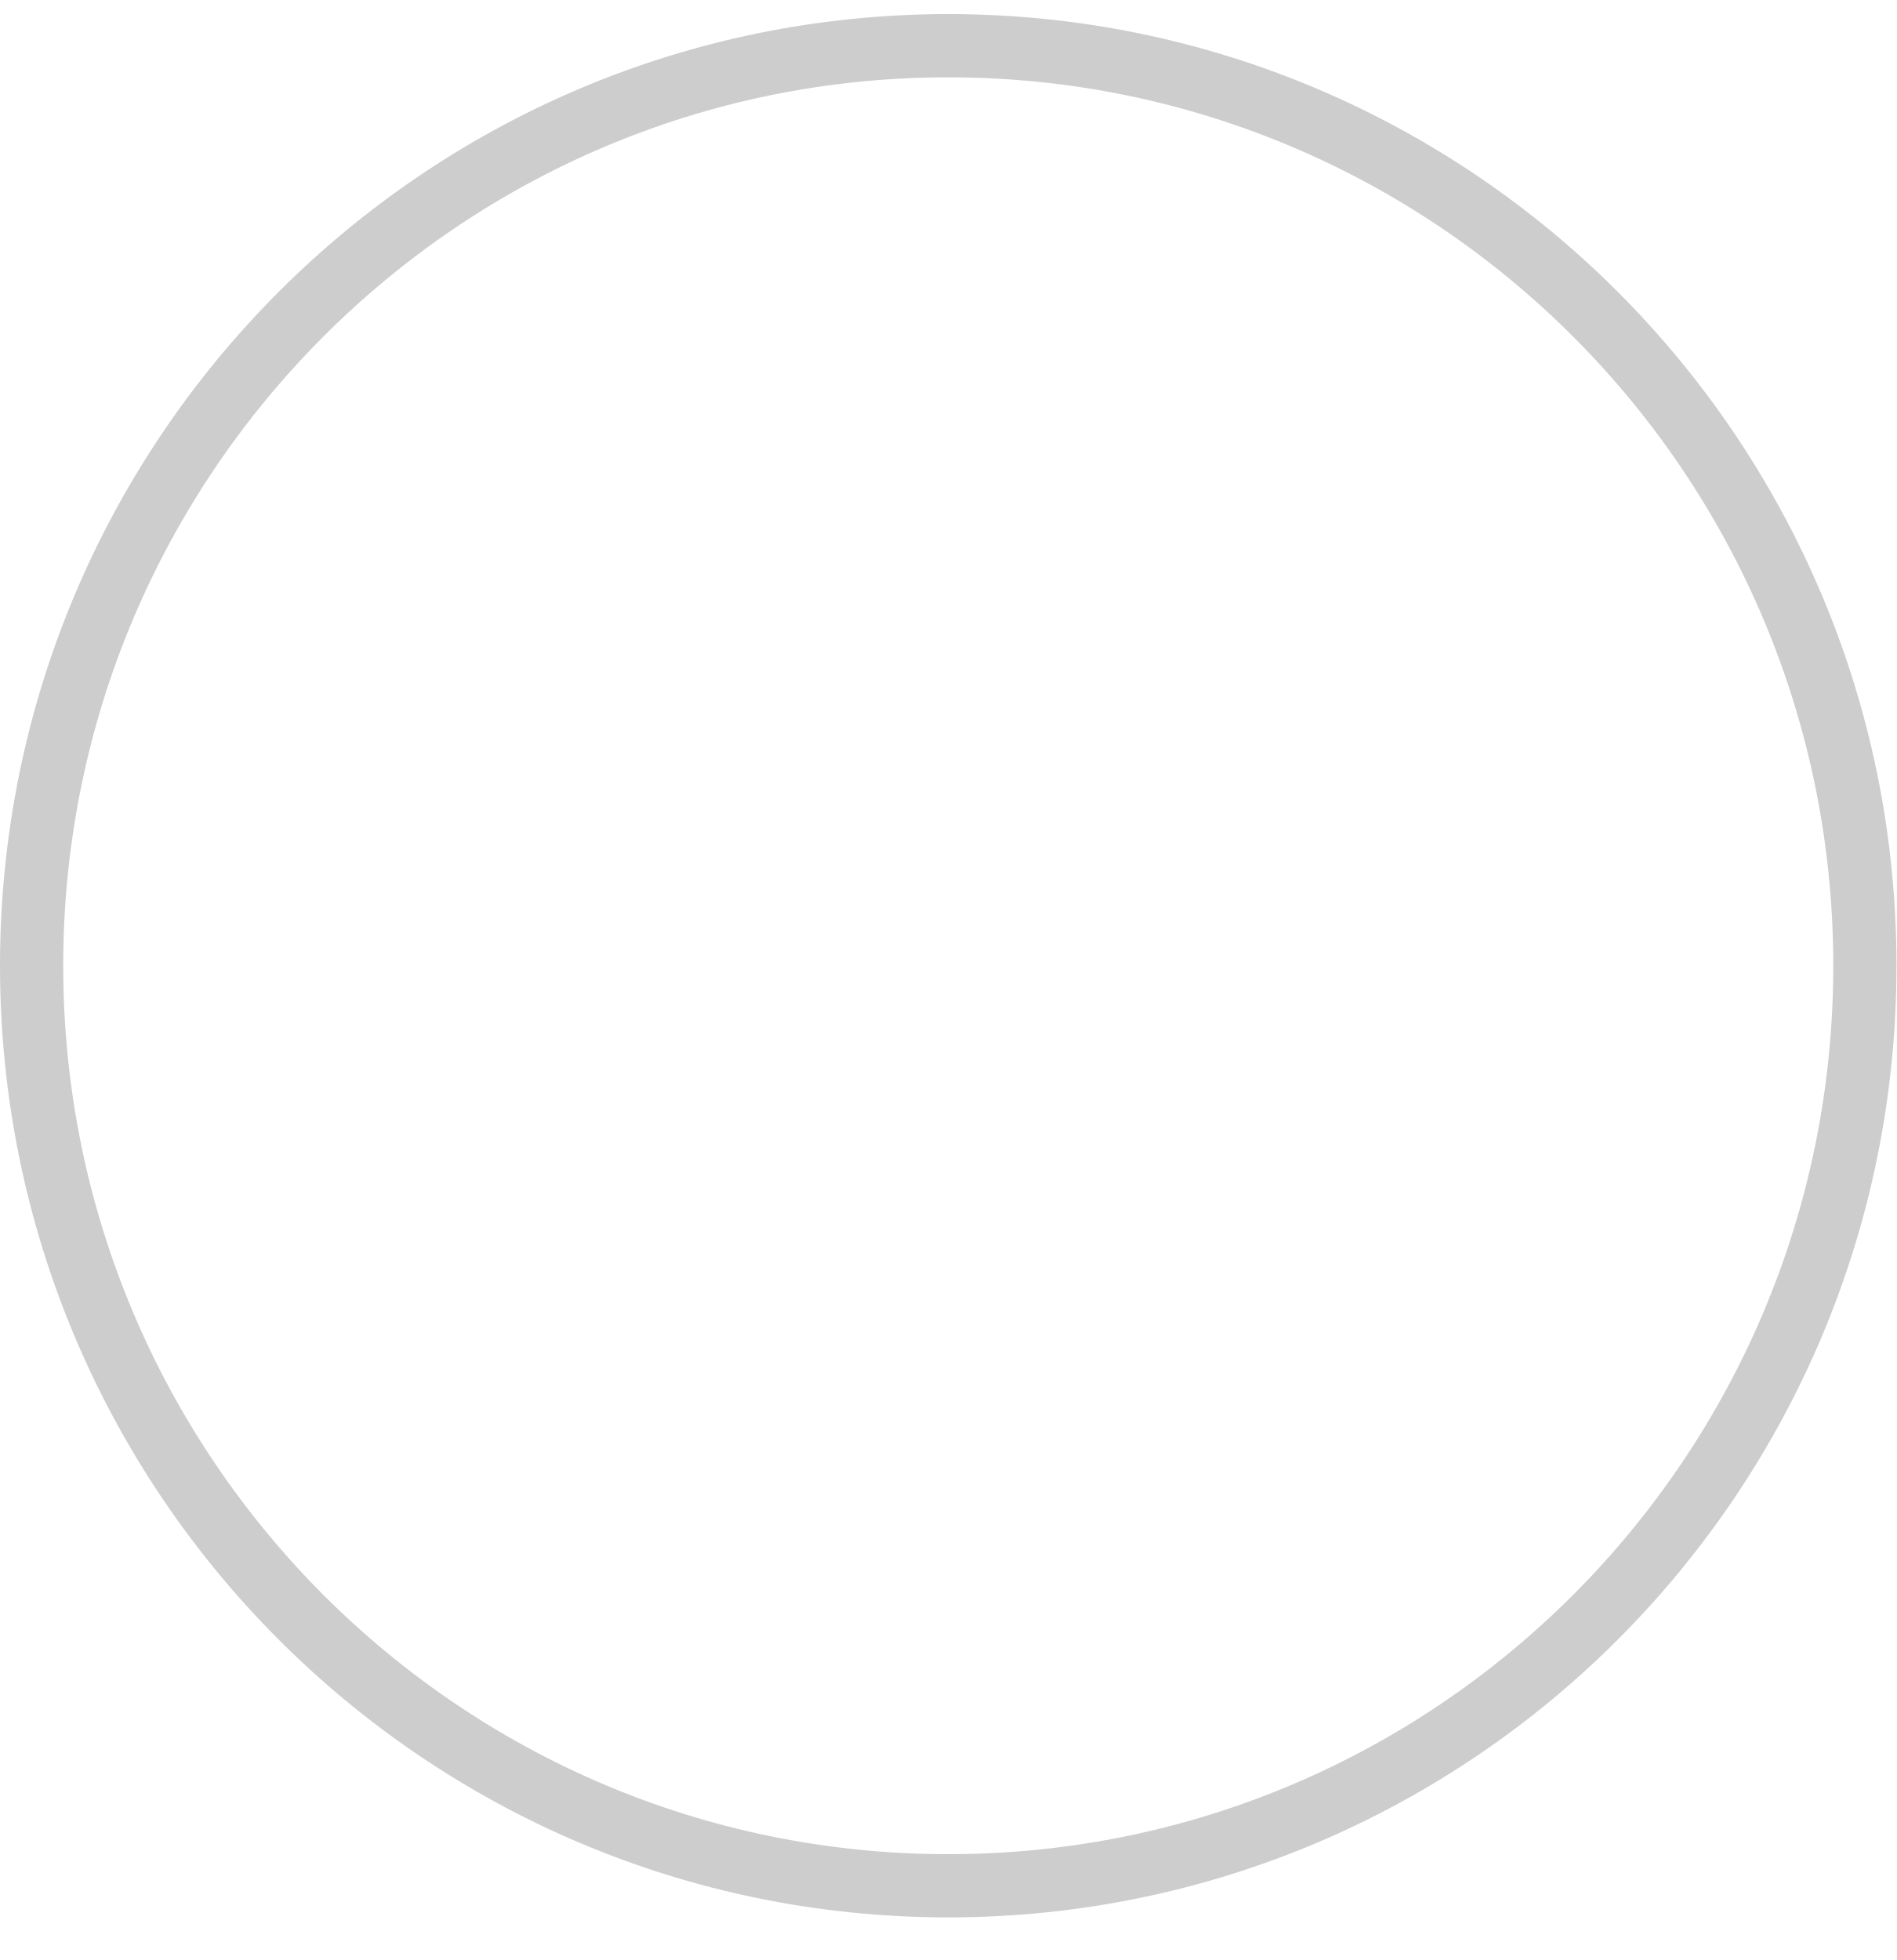
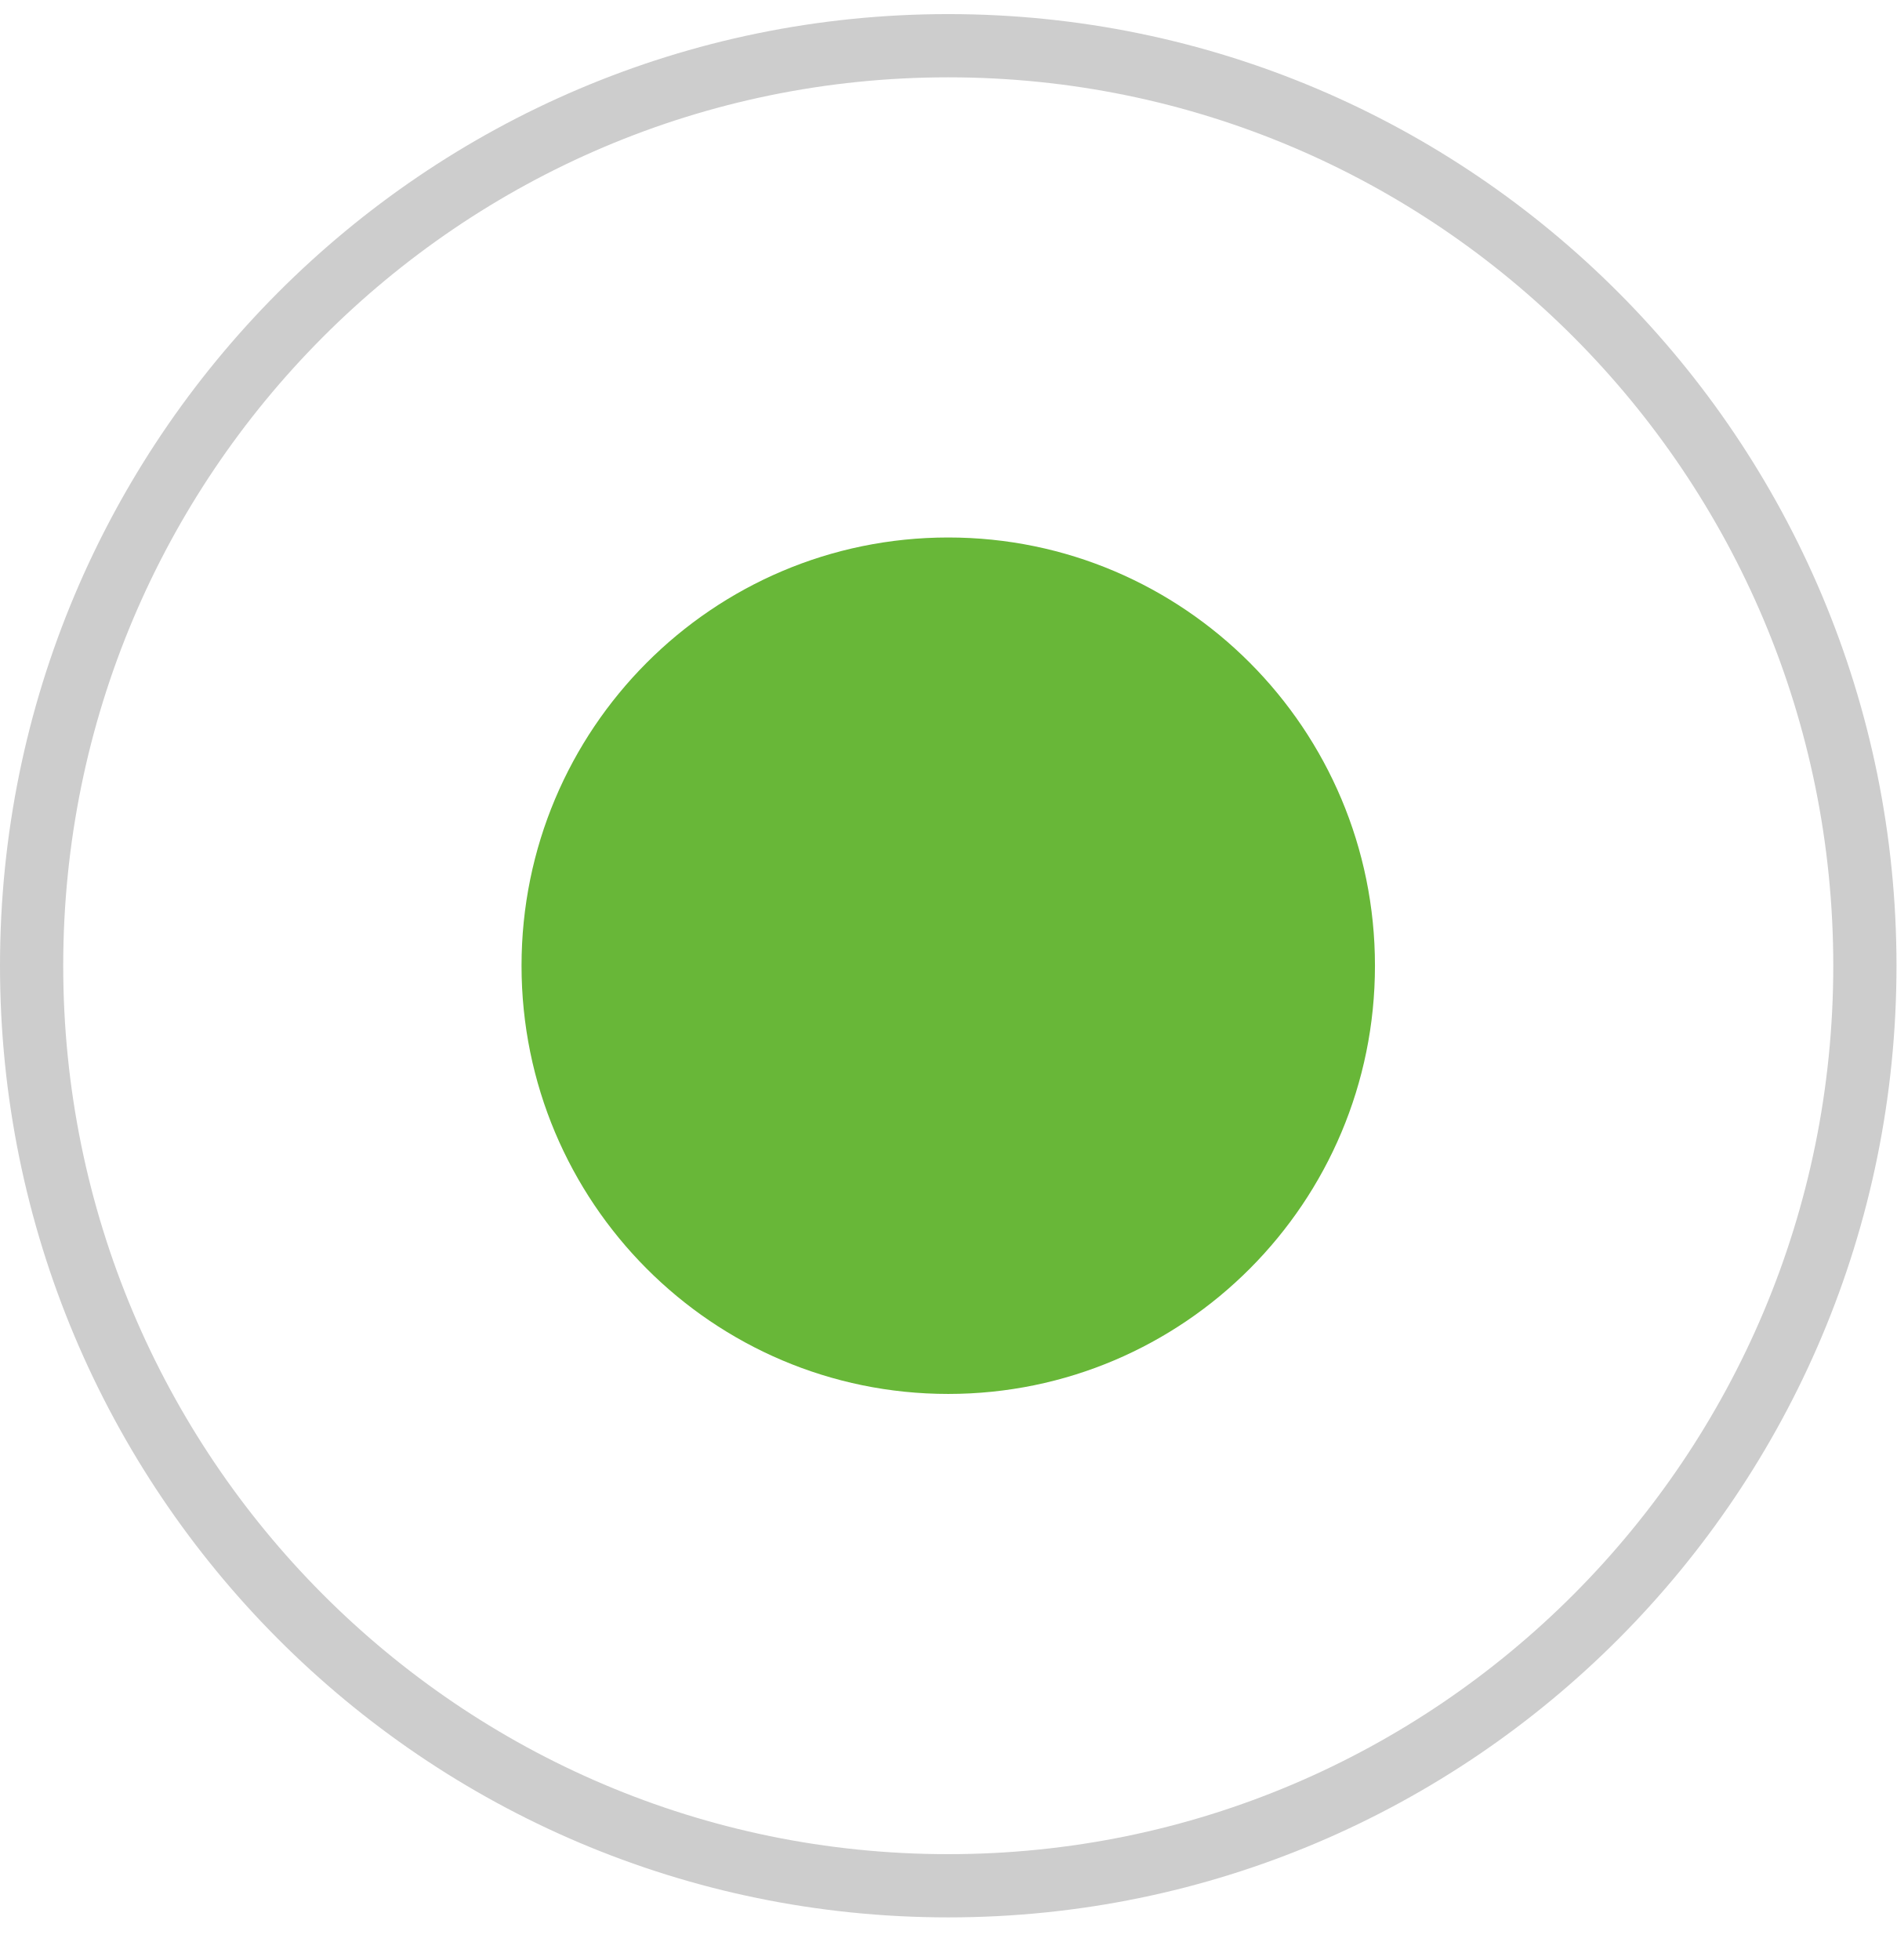
<svg xmlns="http://www.w3.org/2000/svg" width="30" height="31" viewBox="0 0 30 31" fill="none">
  <path d="M29.5 15.274C29.5 23.313 23.006 29.826 15 29.826C6.993 29.826 0.5 23.313 0.5 15.274C0.5 7.236 6.993 0.723 15 0.723C23.006 0.723 29.5 7.236 29.5 15.274Z" stroke="#CDCDCD" />
+   <ellipse cx="15" cy="15.274" rx="6.75" ry="6.773" fill="#68B738" />
</svg>
